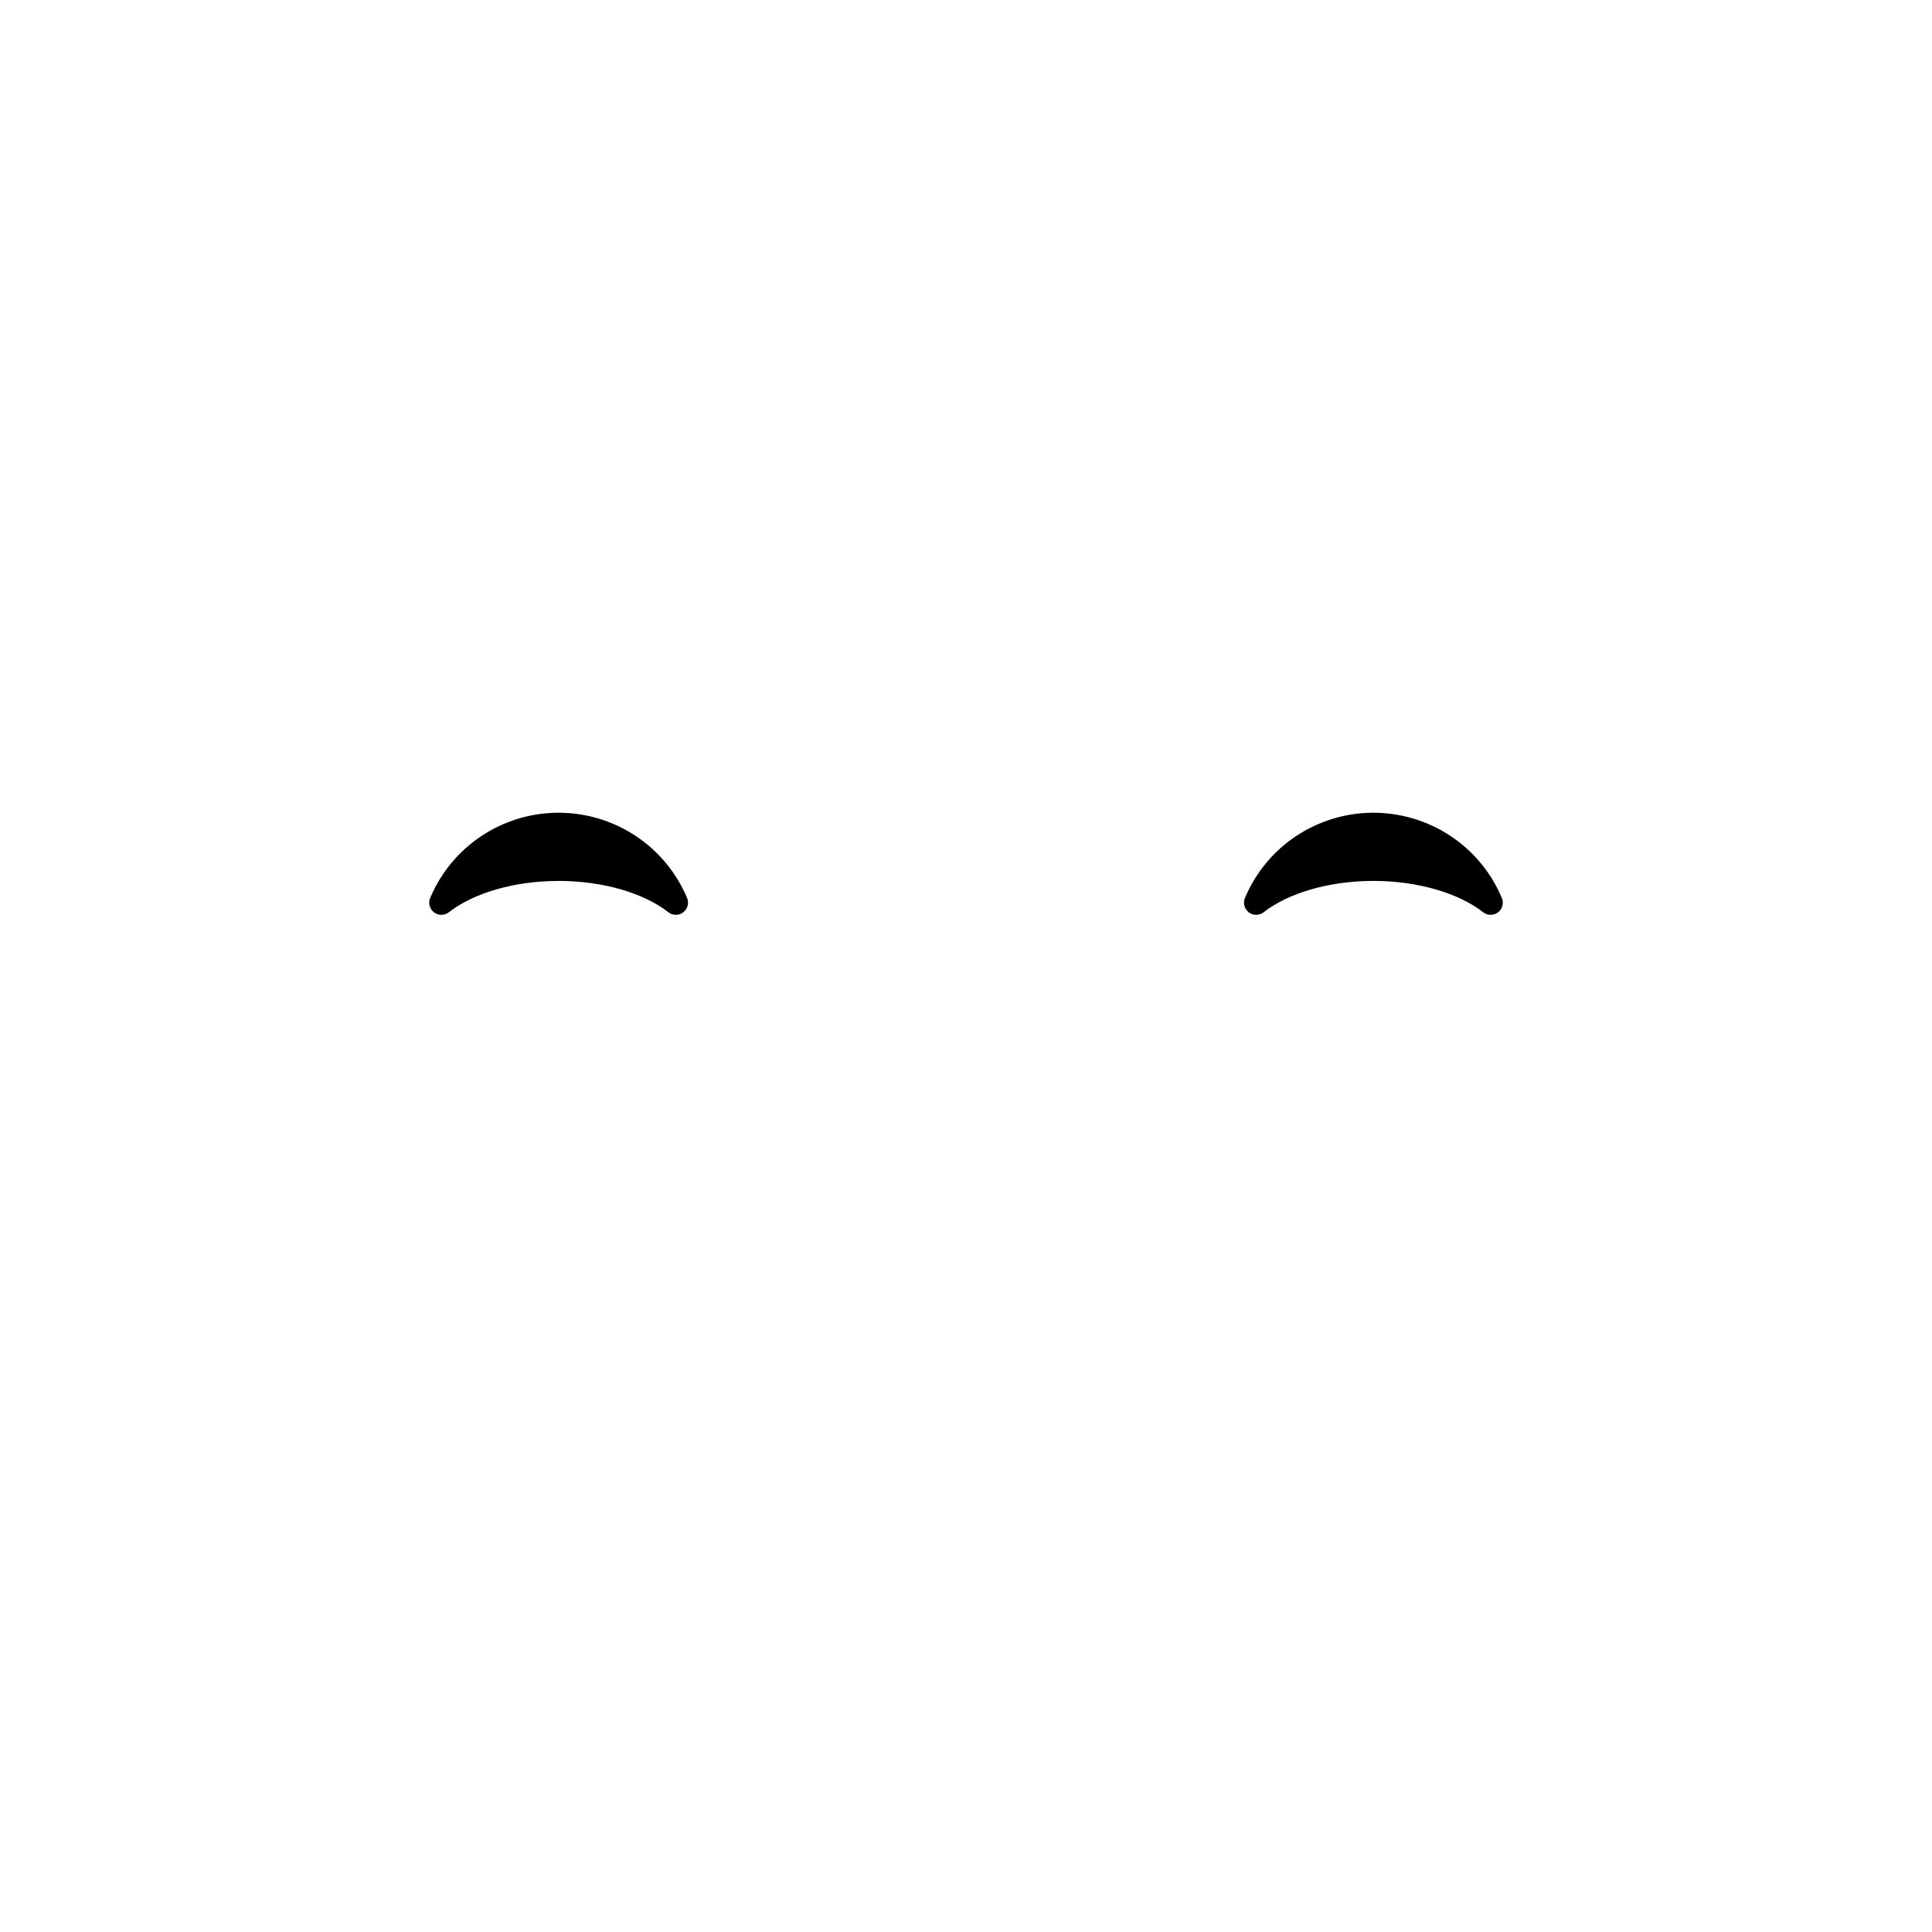
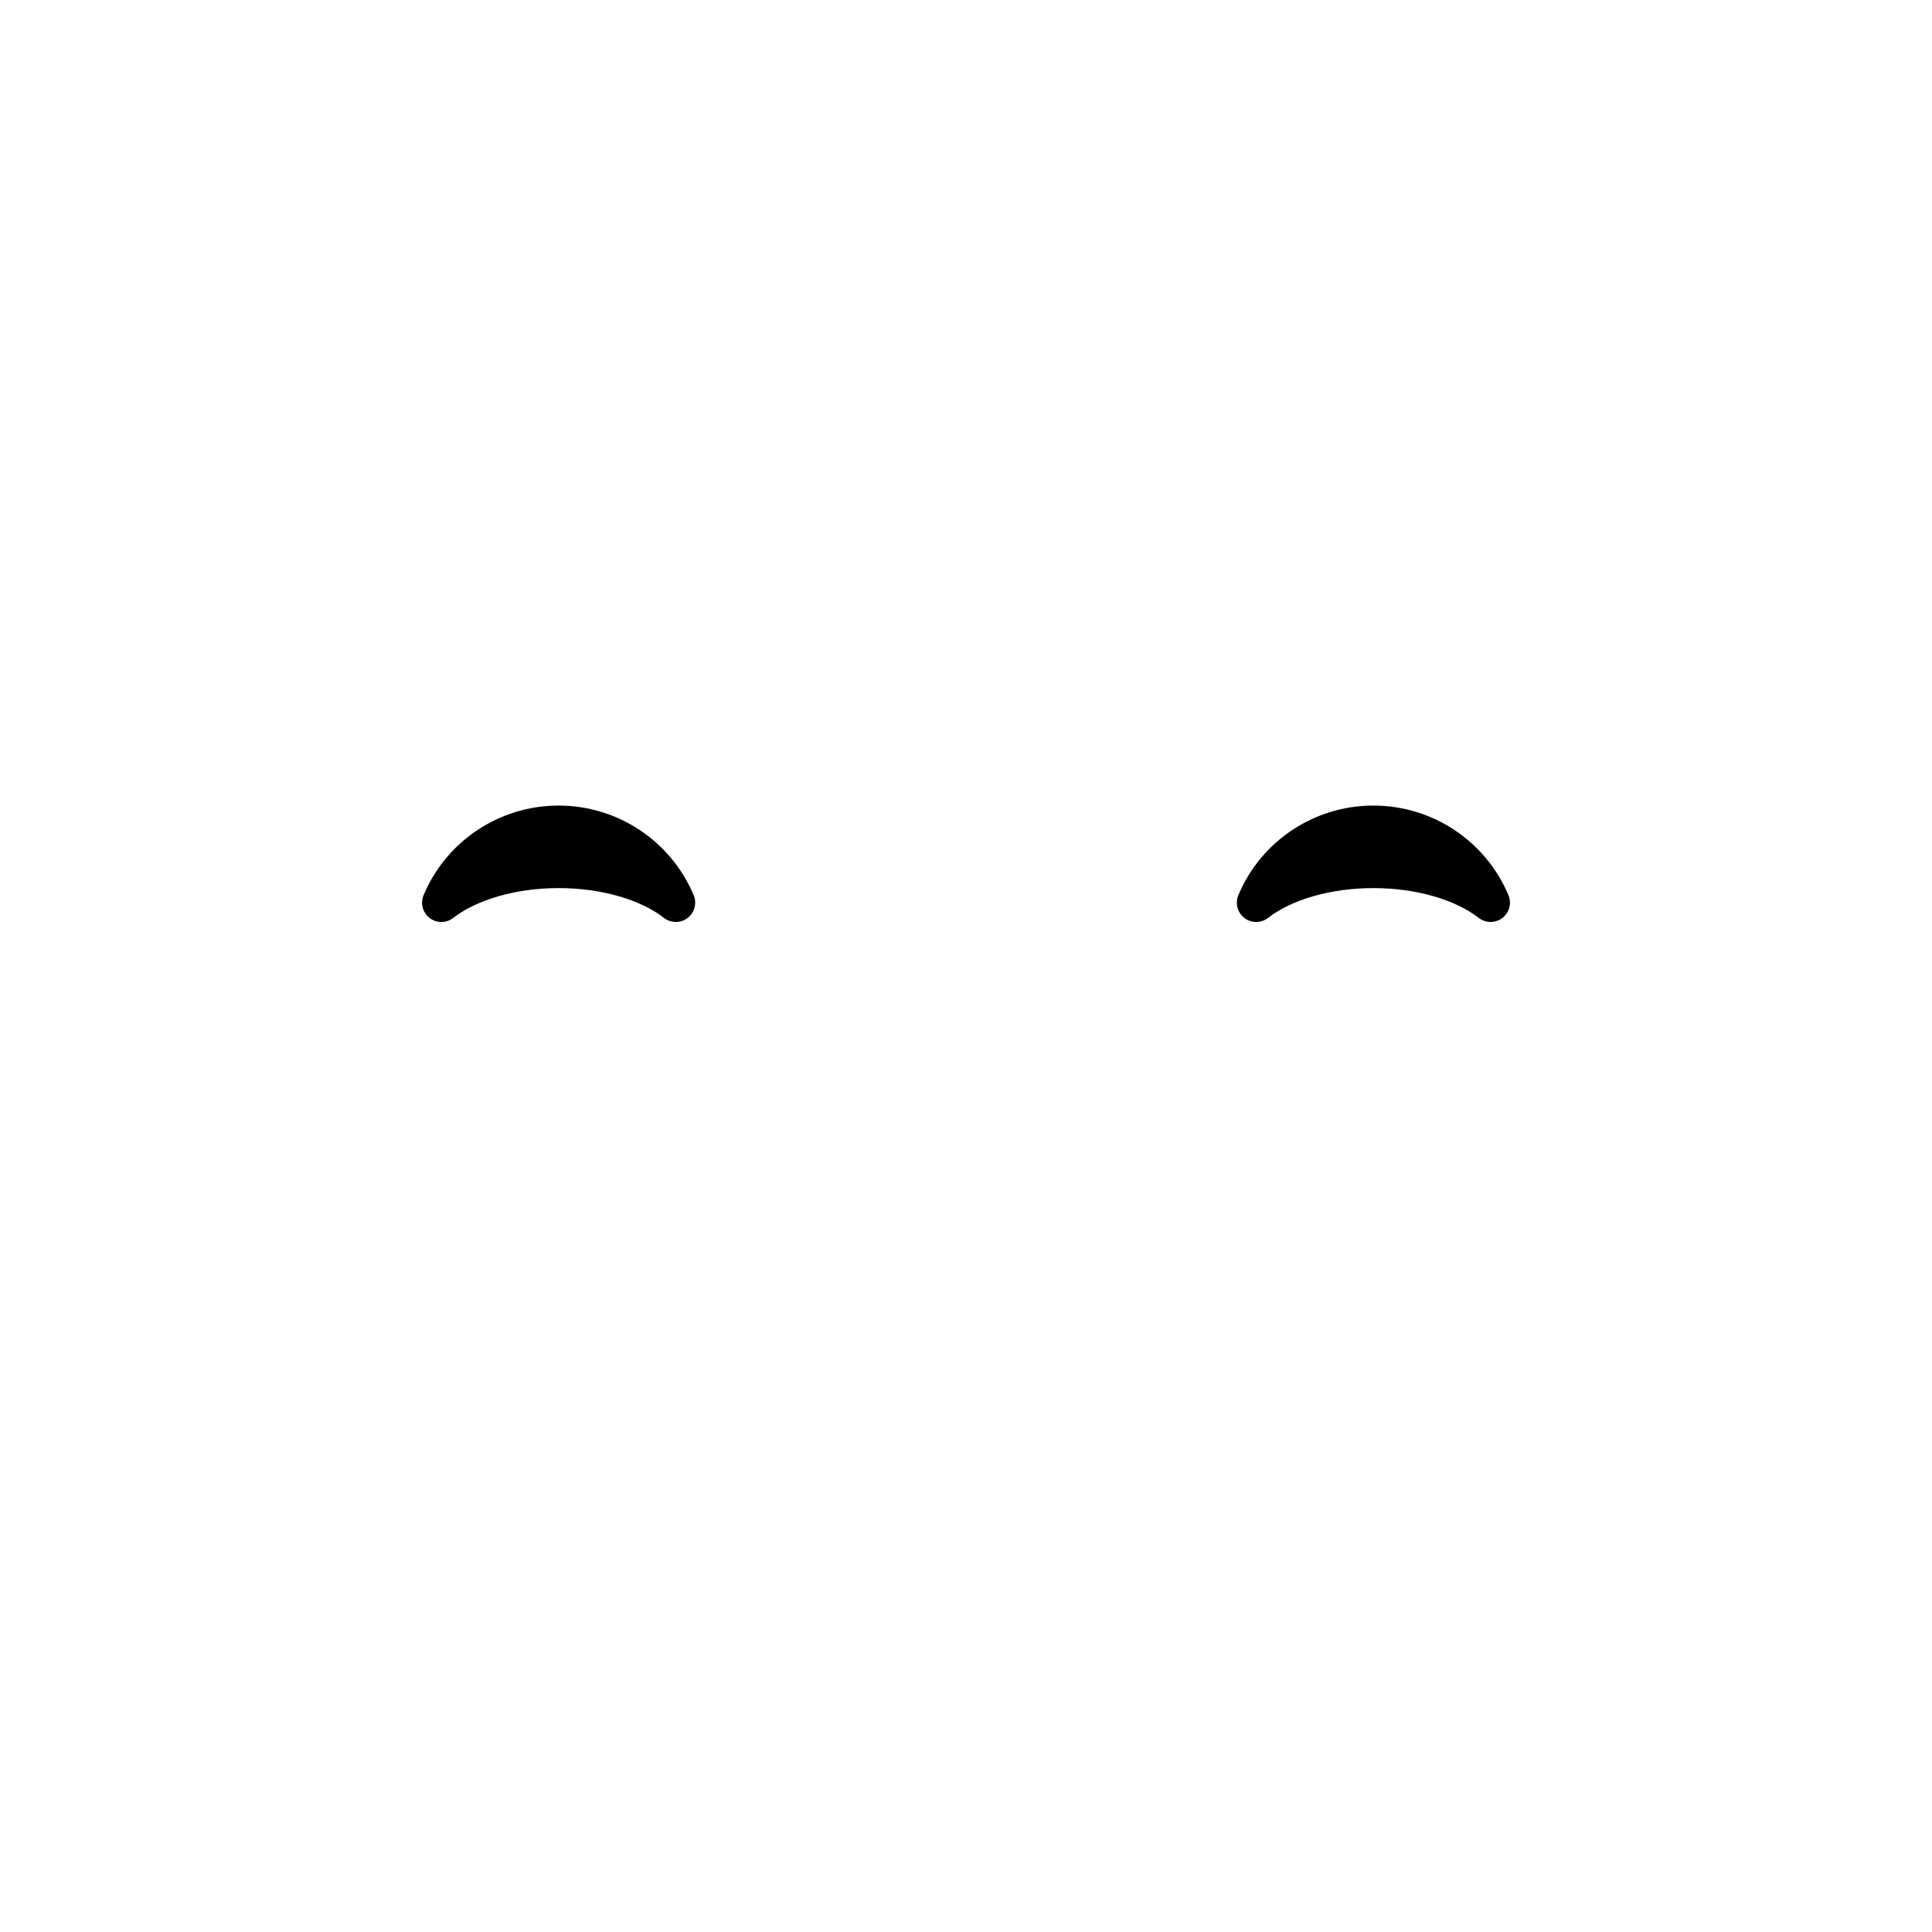
- <svg xmlns="http://www.w3.org/2000/svg" xmlns:xlink="http://www.w3.org/1999/xlink" width="150mm" height="150mm" viewBox="0 0 150 150" version="1.1" id="svg8">
+ <svg xmlns="http://www.w3.org/2000/svg" xmlns:xlink="http://www.w3.org/1999/xlink" id="svg8" version="1.1" viewBox="0 0 150 150" height="150mm" width="150mm">
  <defs id="defs2">
    <linearGradient id="linearGradient853">
-       <stop style="stop-color:#ffbd86;stop-opacity:1;" offset="0" id="stop849" />
-       <stop id="stop859" offset="0.707" style="stop-color:#ffbd86;stop-opacity:1" />
-       <stop id="stop857" offset="0.707" style="stop-color:#f6a96c;stop-opacity:1" />
-       <stop style="stop-color:#f6a96c;stop-opacity:1" offset="1" id="stop851" />
+       <stop id="stop849" offset="0" style="stop-color:#ffbd86;stop-opacity:1;" />
+       <stop style="stop-color:#ffbd86;stop-opacity:1" offset="0.707" id="stop859" />
+       <stop style="stop-color:#f6a96c;stop-opacity:1" offset="0.707" id="stop857" />
+       <stop id="stop851" offset="1" style="stop-color:#f6a96c;stop-opacity:1" />
    </linearGradient>
-     <radialGradient xlink:href="#linearGradient853" id="radialGradient917" cx="-429.759" cy="151.012" fx="-429.759" fy="151.012" r="40.715" gradientTransform="matrix(0.9594327,-0.6975575,0.9519883,1.309381,-161.7623,-337.2514)" gradientUnits="userSpaceOnUse" />
+     <radialGradient gradientUnits="userSpaceOnUse" gradientTransform="matrix(0.9594327,-0.6975575,0.9519883,1.309381,-161.7623,-337.2514)" r="40.715" fy="151.012" fx="-429.759" cy="151.012" cx="-429.759" id="radialGradient917" xlink:href="#linearGradient853" />
  </defs>
-   <g id="layer1" transform="translate(-49.69243,-37.13285)">
-     <g transform="translate(1.58753)" id="g864">
-       <path d="m 91.382,101.177 c -3.944,0.037 -7.486,2.412 -9.008,6.038 2.124,-1.653 5.505,-2.631 9.102,-2.631 3.597,1.2e-4 6.978,0.977 9.102,2.631 -1.535,-3.657 -5.124,-6.038 -9.102,-6.038 -0.031,-1.4e-4 -0.062,-1.4e-4 -0.094,0 z" style="color:#000000;overflow:visible;fill:#000000;stroke:#000000;stroke-width:1.887;stroke-linecap:round;stroke-linejoin:round;stroke-miterlimit:4;stroke-dasharray:none;stroke-opacity:1;stop-color:#000000" id="path875-3-9" />
-       <path id="path875-3-3" style="color:#000000;overflow:visible;fill:#000000;stroke:#000000;stroke-width:1.887;stroke-linecap:round;stroke-linejoin:round;stroke-miterlimit:4;stroke-dasharray:none;stroke-opacity:1;stop-color:#000000" d="m 154.641,101.177 c -3.944,0.037 -7.486,2.412 -9.008,6.038 2.124,-1.653 5.505,-2.631 9.102,-2.631 3.597,1.2e-4 6.978,0.977 9.102,2.631 -1.535,-3.657 -5.124,-6.038 -9.102,-6.038 -0.031,-1.5e-4 -0.062,-1.5e-4 -0.094,0 z" />
+   <g transform="translate(-49.69243,-37.13285)" id="layer1">
+     <g style="stroke-width:3;stroke-miterlimit:4;stroke-dasharray:none" id="g864" transform="translate(1.58753)">
+       <path id="path875-3-9" style="color:#000000;overflow:visible;fill:#000000;stroke:#000000;stroke-width:3;stroke-linecap:round;stroke-linejoin:round;stroke-miterlimit:4;stroke-dasharray:none;stroke-opacity:1;stop-color:#000000" d="m 91.382,101.177 c -3.944,0.037 -7.486,2.412 -9.008,6.038 2.124,-1.653 5.505,-2.631 9.102,-2.631 3.597,1.2e-4 6.978,0.977 9.102,2.631 -1.535,-3.657 -5.124,-6.038 -9.102,-6.038 -0.031,-1.4e-4 -0.062,-1.4e-4 -0.094,0 z" />
+       <path d="m 154.641,101.177 c -3.944,0.037 -7.486,2.412 -9.008,6.038 2.124,-1.653 5.505,-2.631 9.102,-2.631 3.597,1.2e-4 6.978,0.977 9.102,2.631 -1.535,-3.657 -5.124,-6.038 -9.102,-6.038 -0.031,-1.5e-4 -0.062,-1.5e-4 -0.094,0 z" style="color:#000000;overflow:visible;fill:#000000;stroke:#000000;stroke-width:3;stroke-linecap:round;stroke-linejoin:round;stroke-miterlimit:4;stroke-dasharray:none;stroke-opacity:1;stop-color:#000000" id="path875-3-3" />
    </g>
  </g>
</svg>
